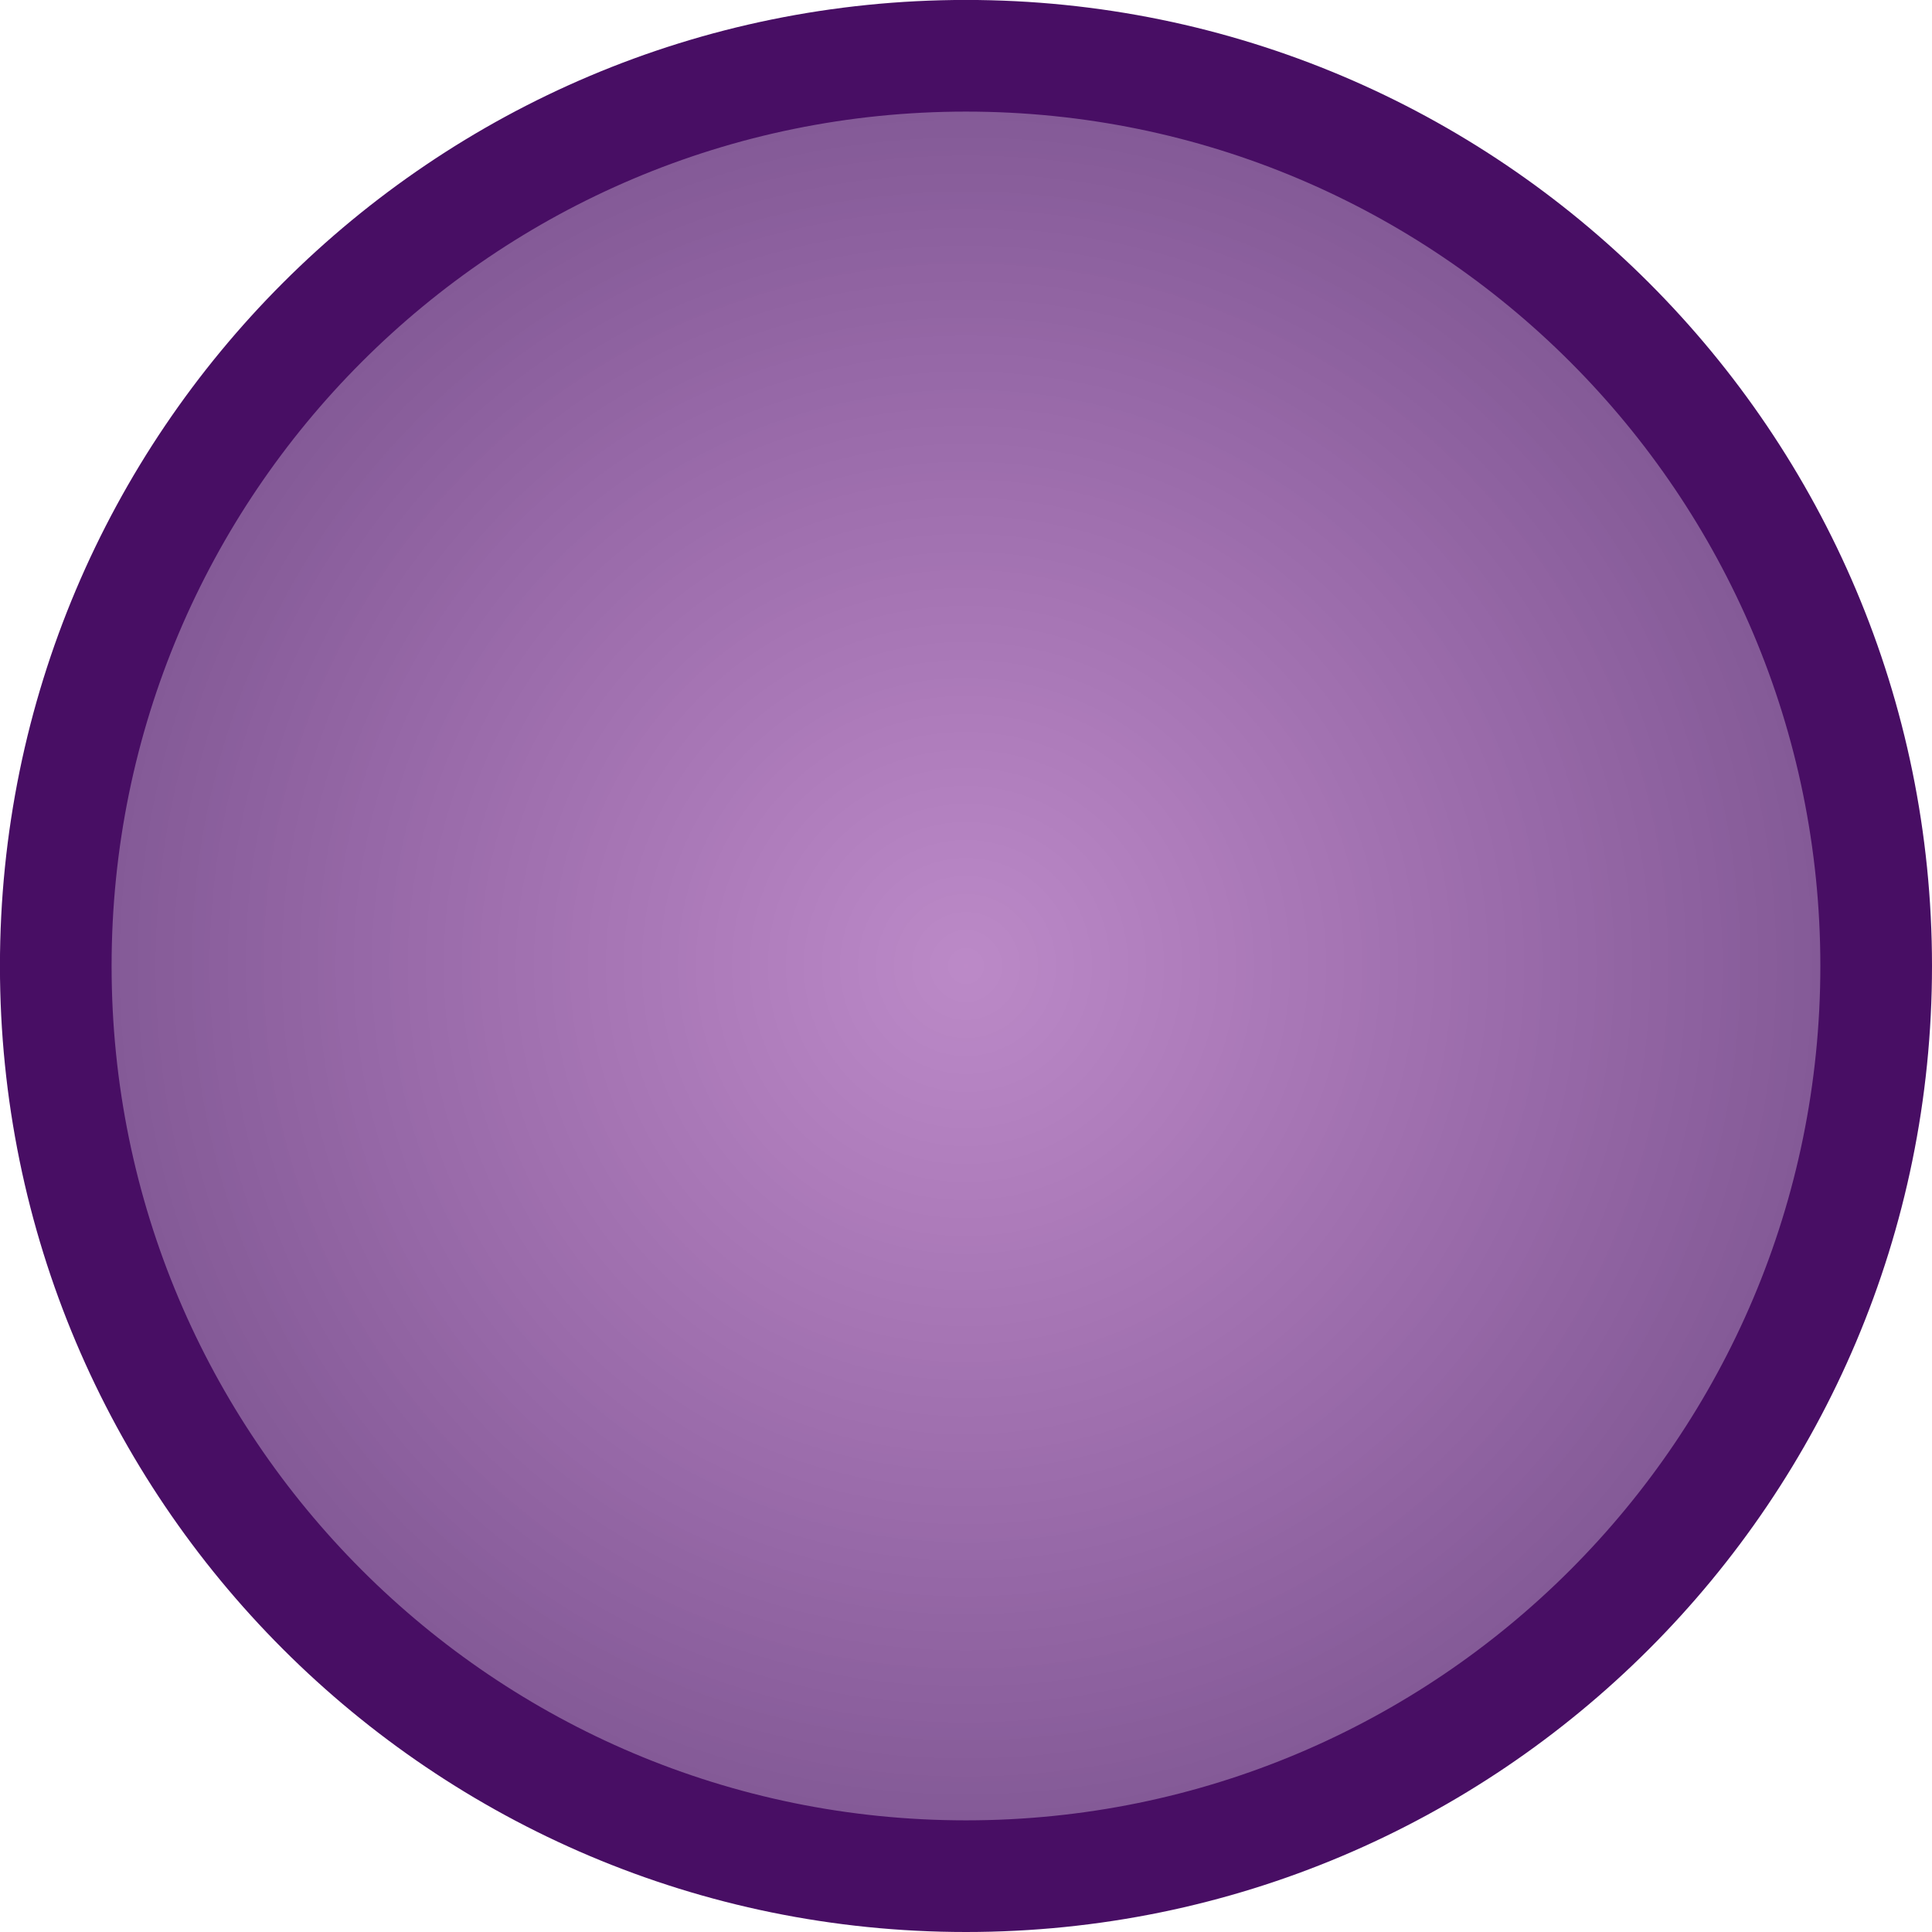
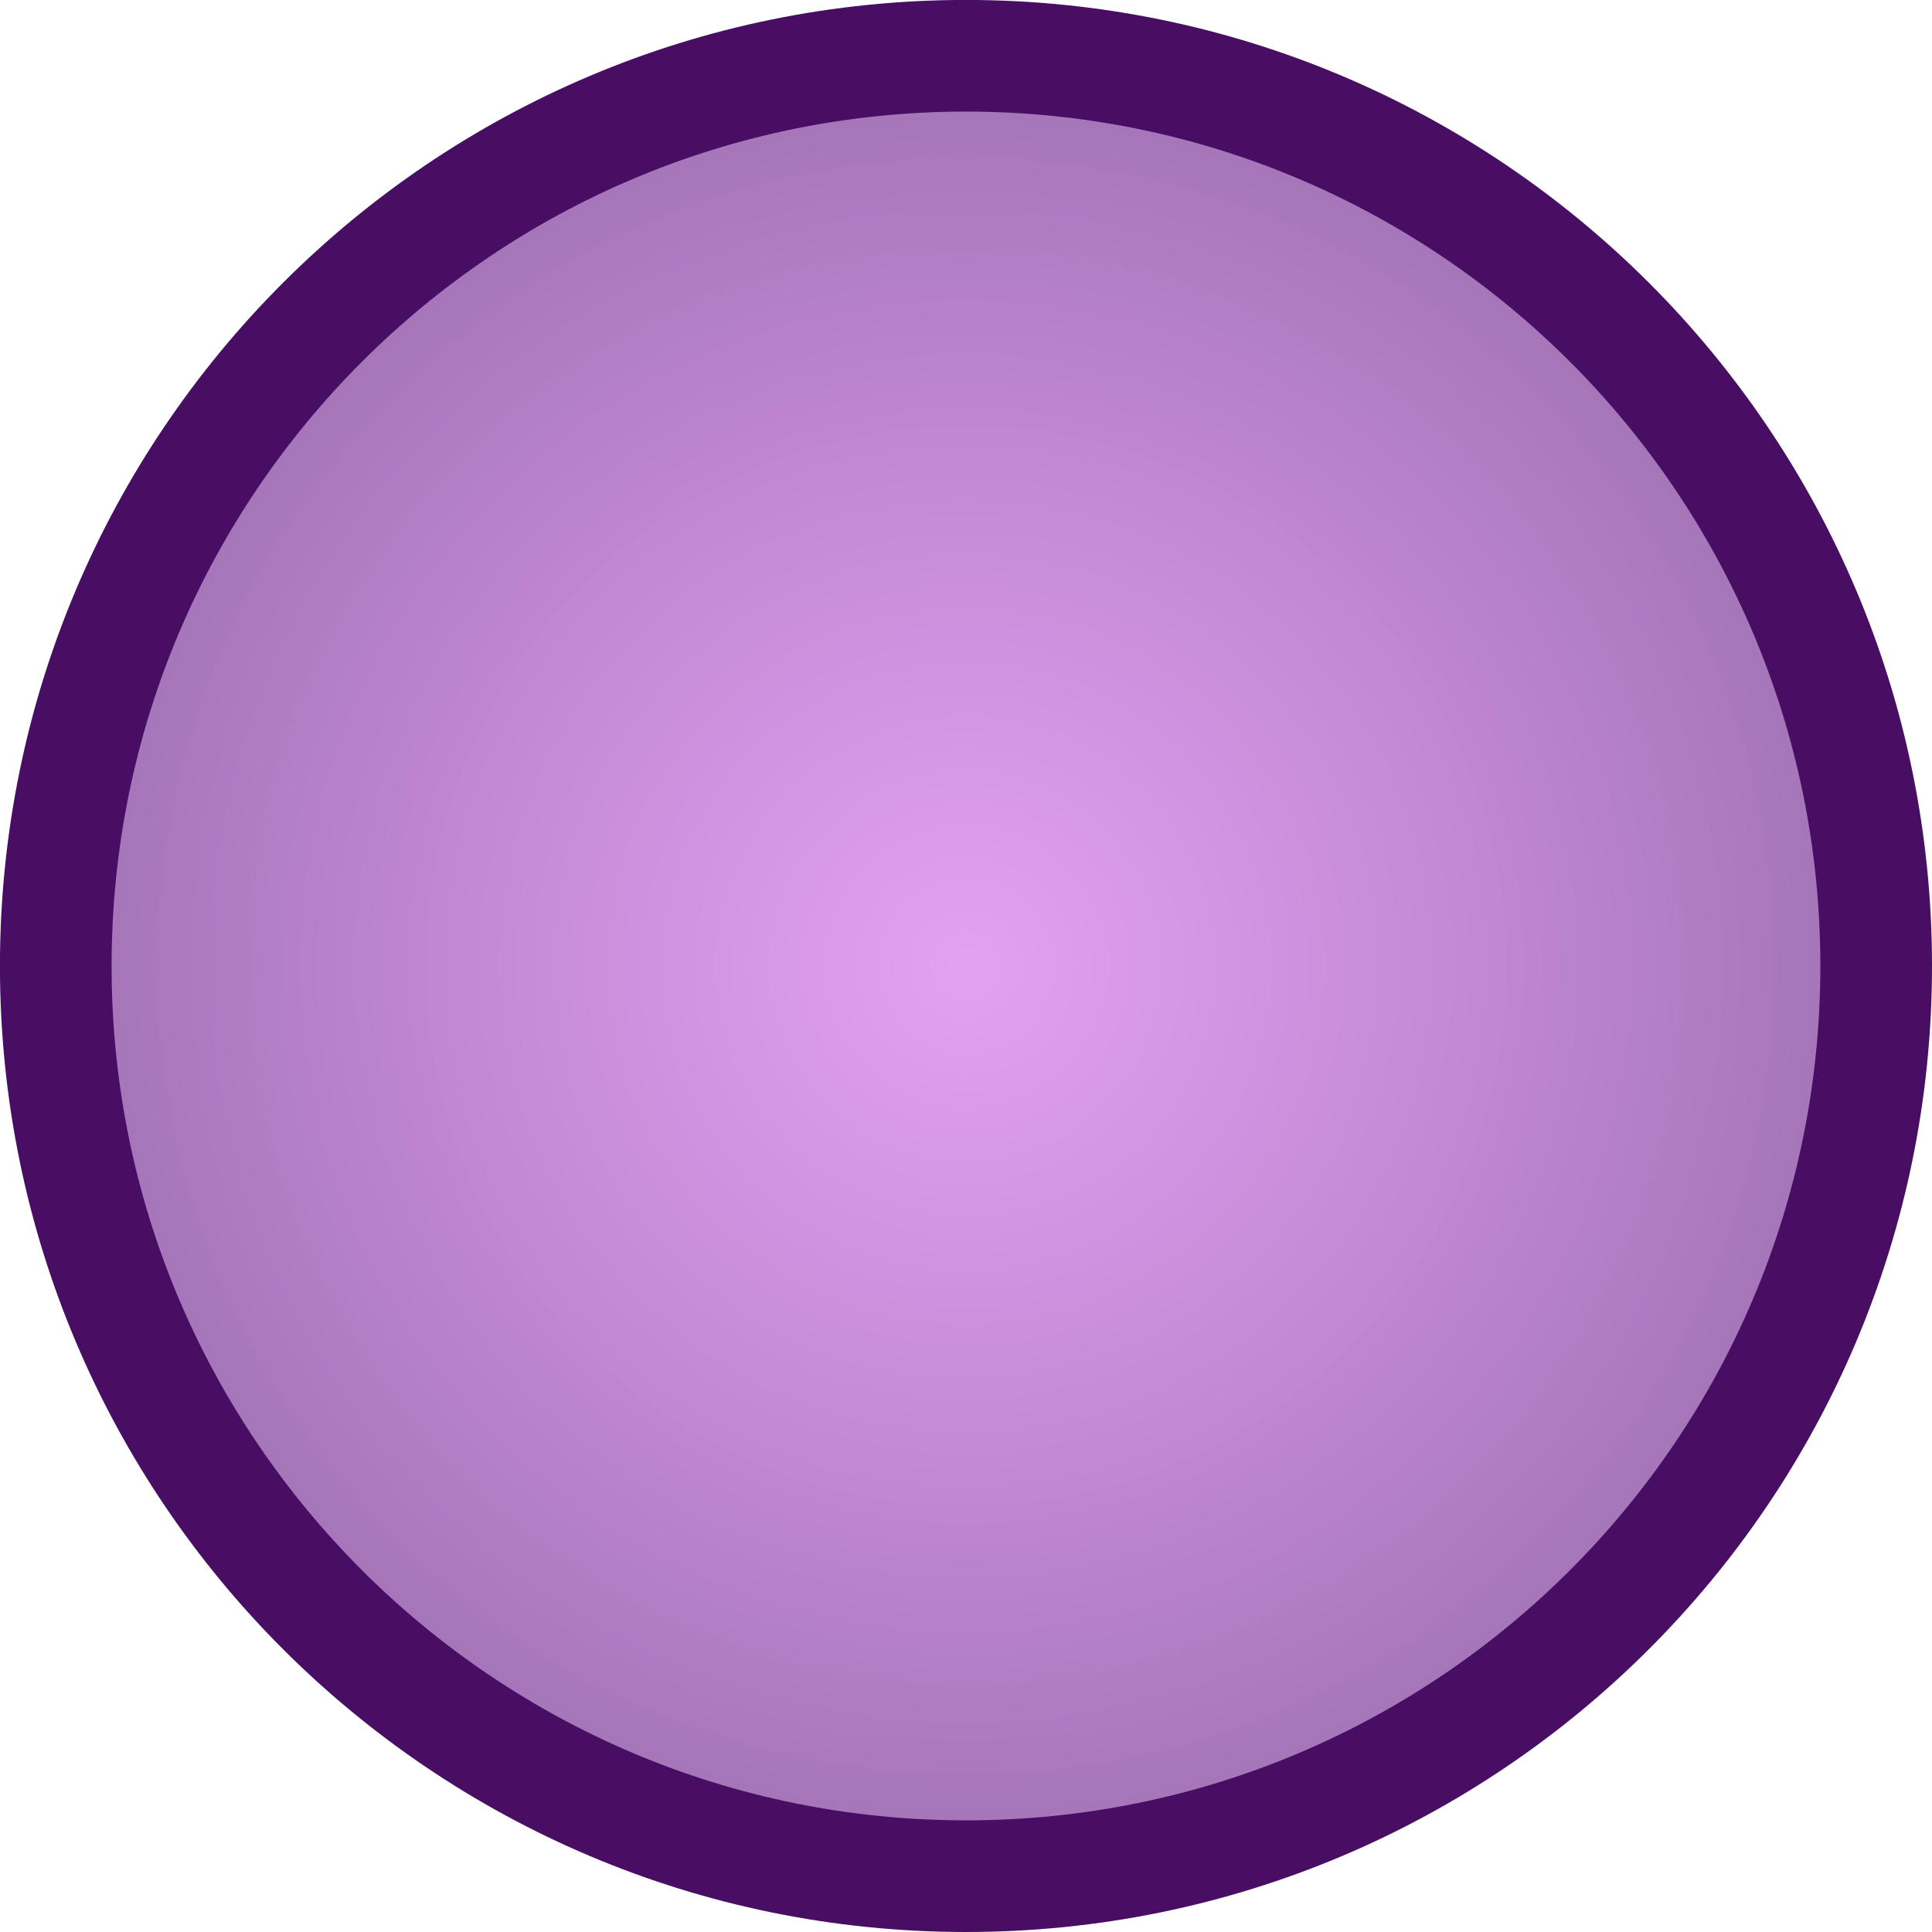
- <svg xmlns="http://www.w3.org/2000/svg" xmlns:xlink="http://www.w3.org/1999/xlink" width="130.799" height="130.799" viewBox="0 0 34.607 34.607">
-   <defs>
+ <svg xmlns="http://www.w3.org/2000/svg" xmlns:xlink="http://www.w3.org/1999/xlink" width="130.799" height="130.799" viewBox="0 0 34.607 34.607" version="1.1" id="svg12">
+   <defs id="defs8">
    <radialGradient xlink:href="#a" id="b" cx="10.857" cy="10.857" r="10.964" fx="10.857" fy="10.857" gradientTransform="translate(1 1)scale(1.50167)" gradientUnits="userSpaceOnUse" />
    <linearGradient id="a">
-       <stop offset="0" style="stop-color:#791390;stop-opacity:.5" />
-       <stop offset=".999" style="stop-color:#480e64;stop-opacity:.7" />
+       <stop offset="0" style="stop-color:#c644e3;stop-opacity:0.5;" id="stop3" />
+       <stop offset="0.999" style="stop-color:#773794;stop-opacity:0.7;" id="stop5" />
    </linearGradient>
  </defs>
-   <circle cx="17.303" cy="17.303" r="16.304" style="fill:url(#b);stroke:#480e64;stroke-width:2;stroke-dasharray:none;stroke-opacity:1" />
+   <circle cx="17.303" cy="17.303" r="16.304" style="fill:url(#b);stroke:#480e64;stroke-width:2;stroke-dasharray:none;stroke-opacity:1" id="circle10" />
</svg>
